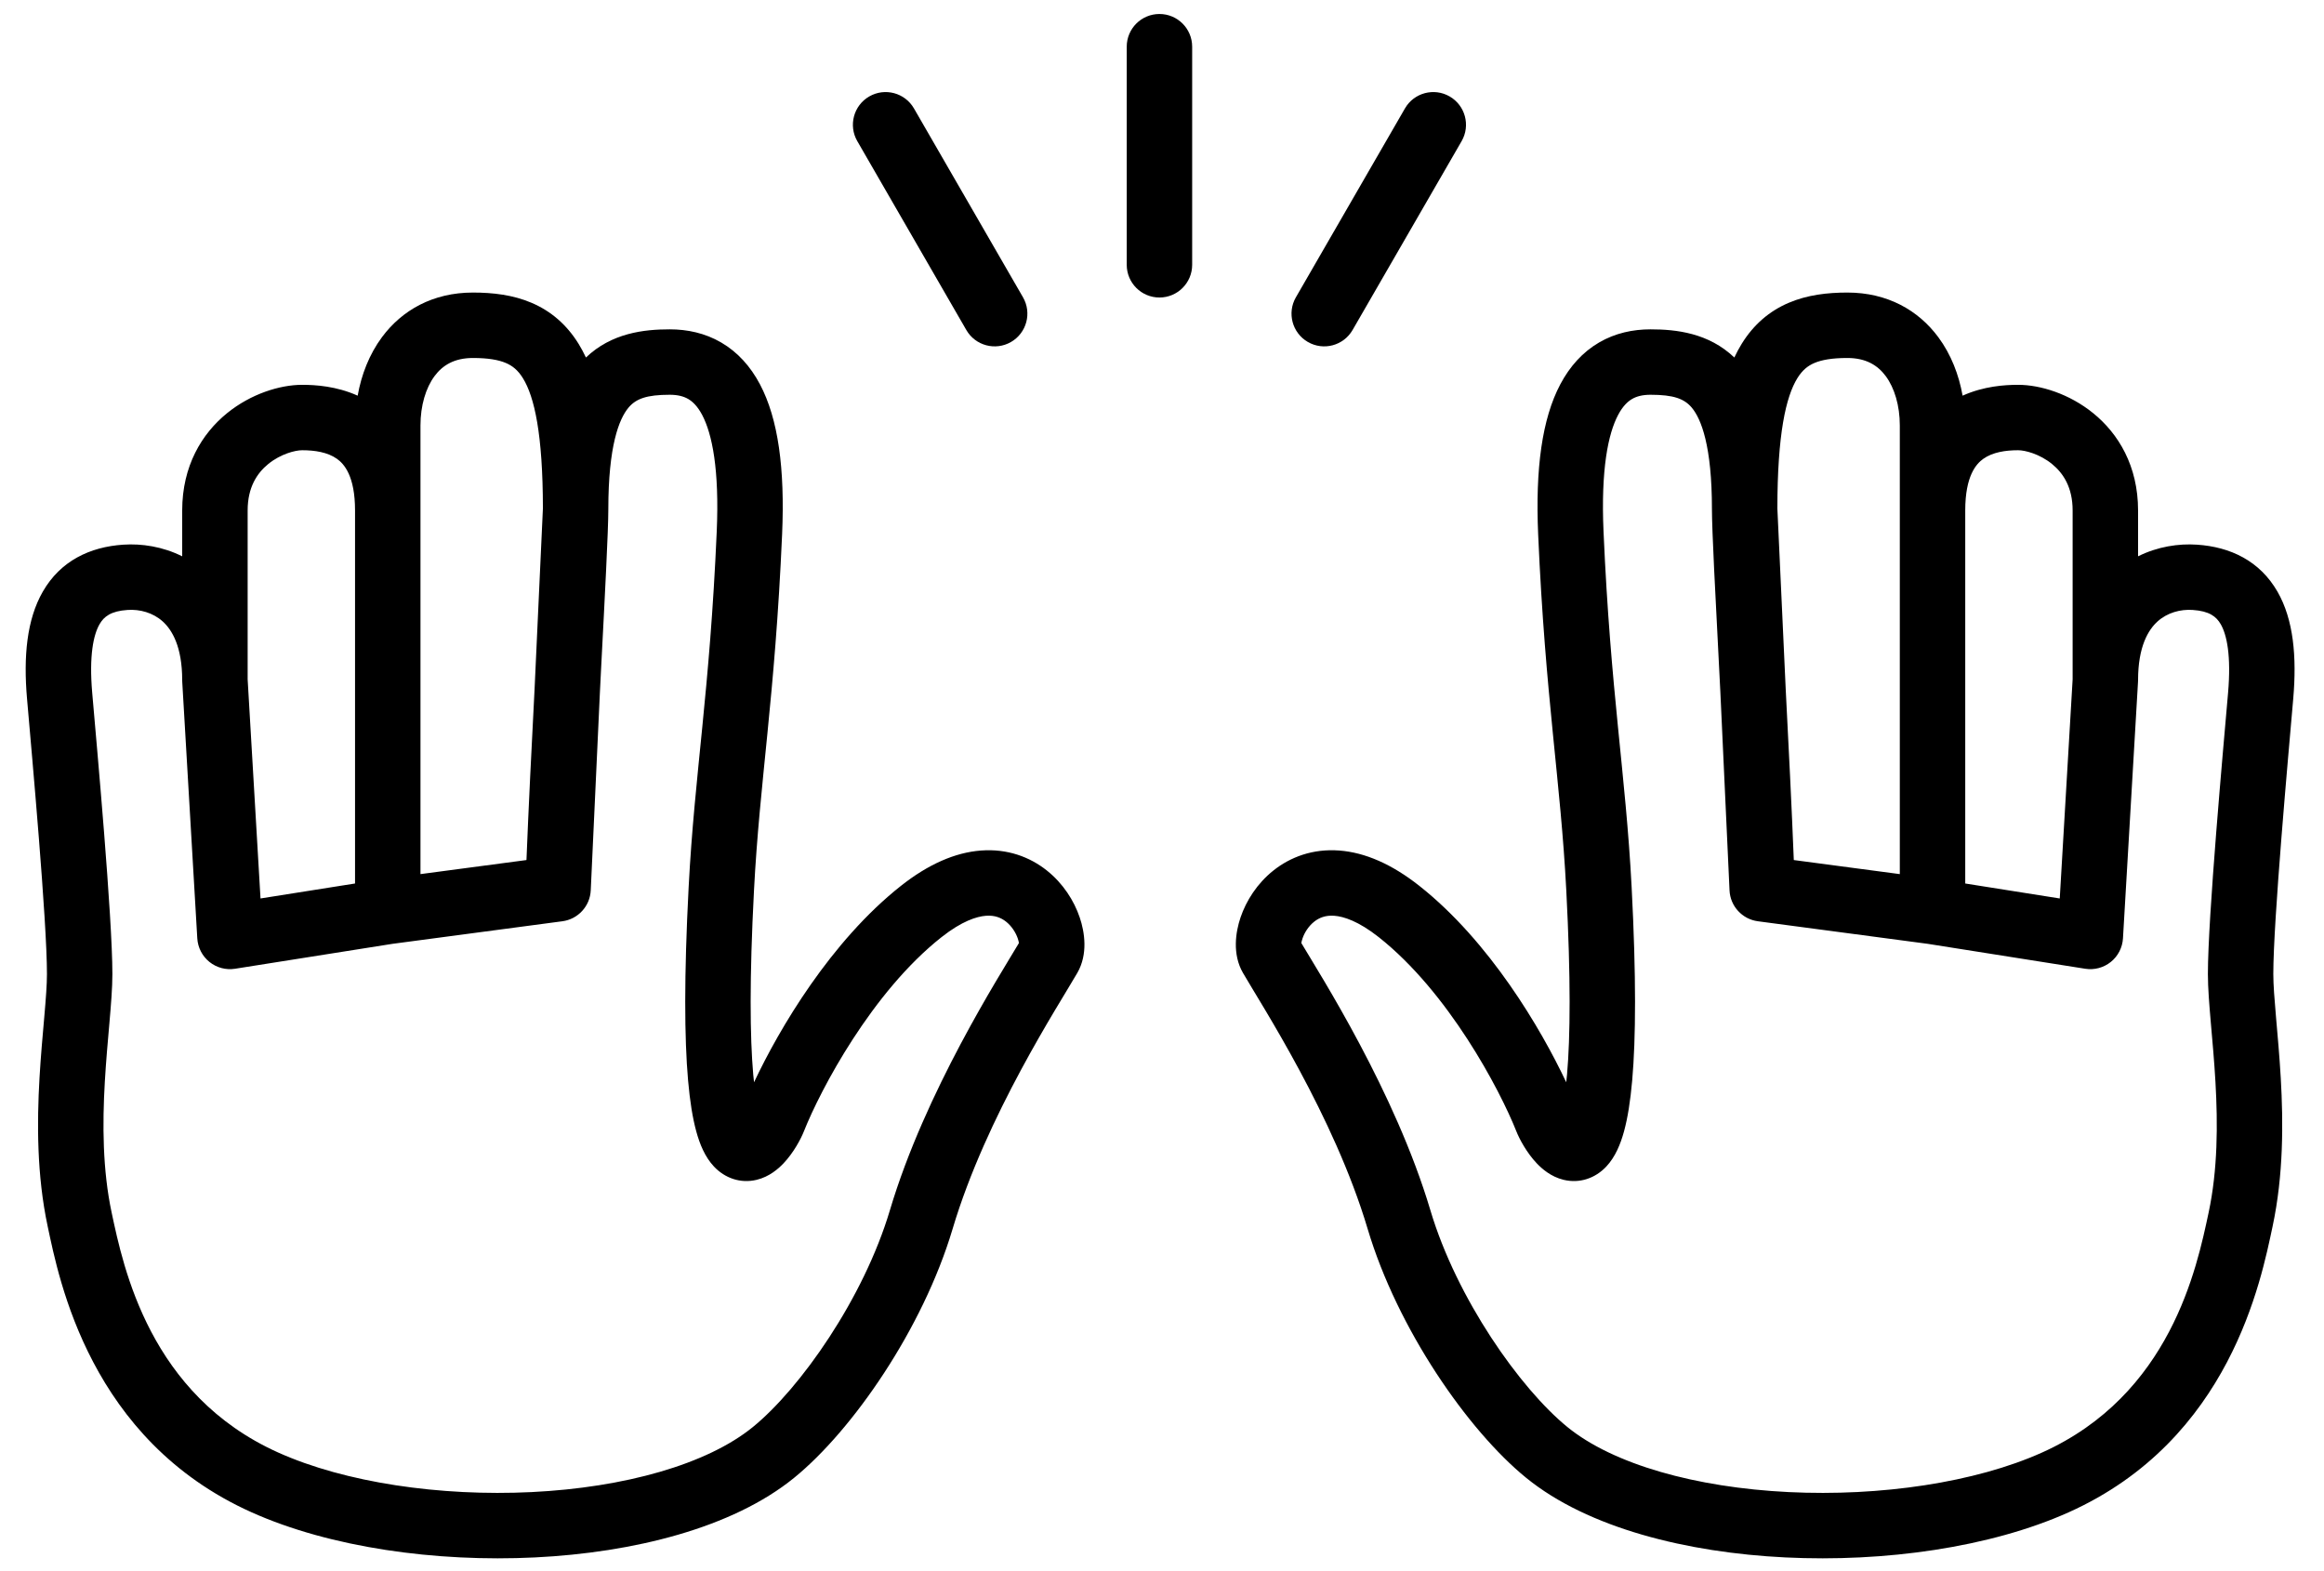
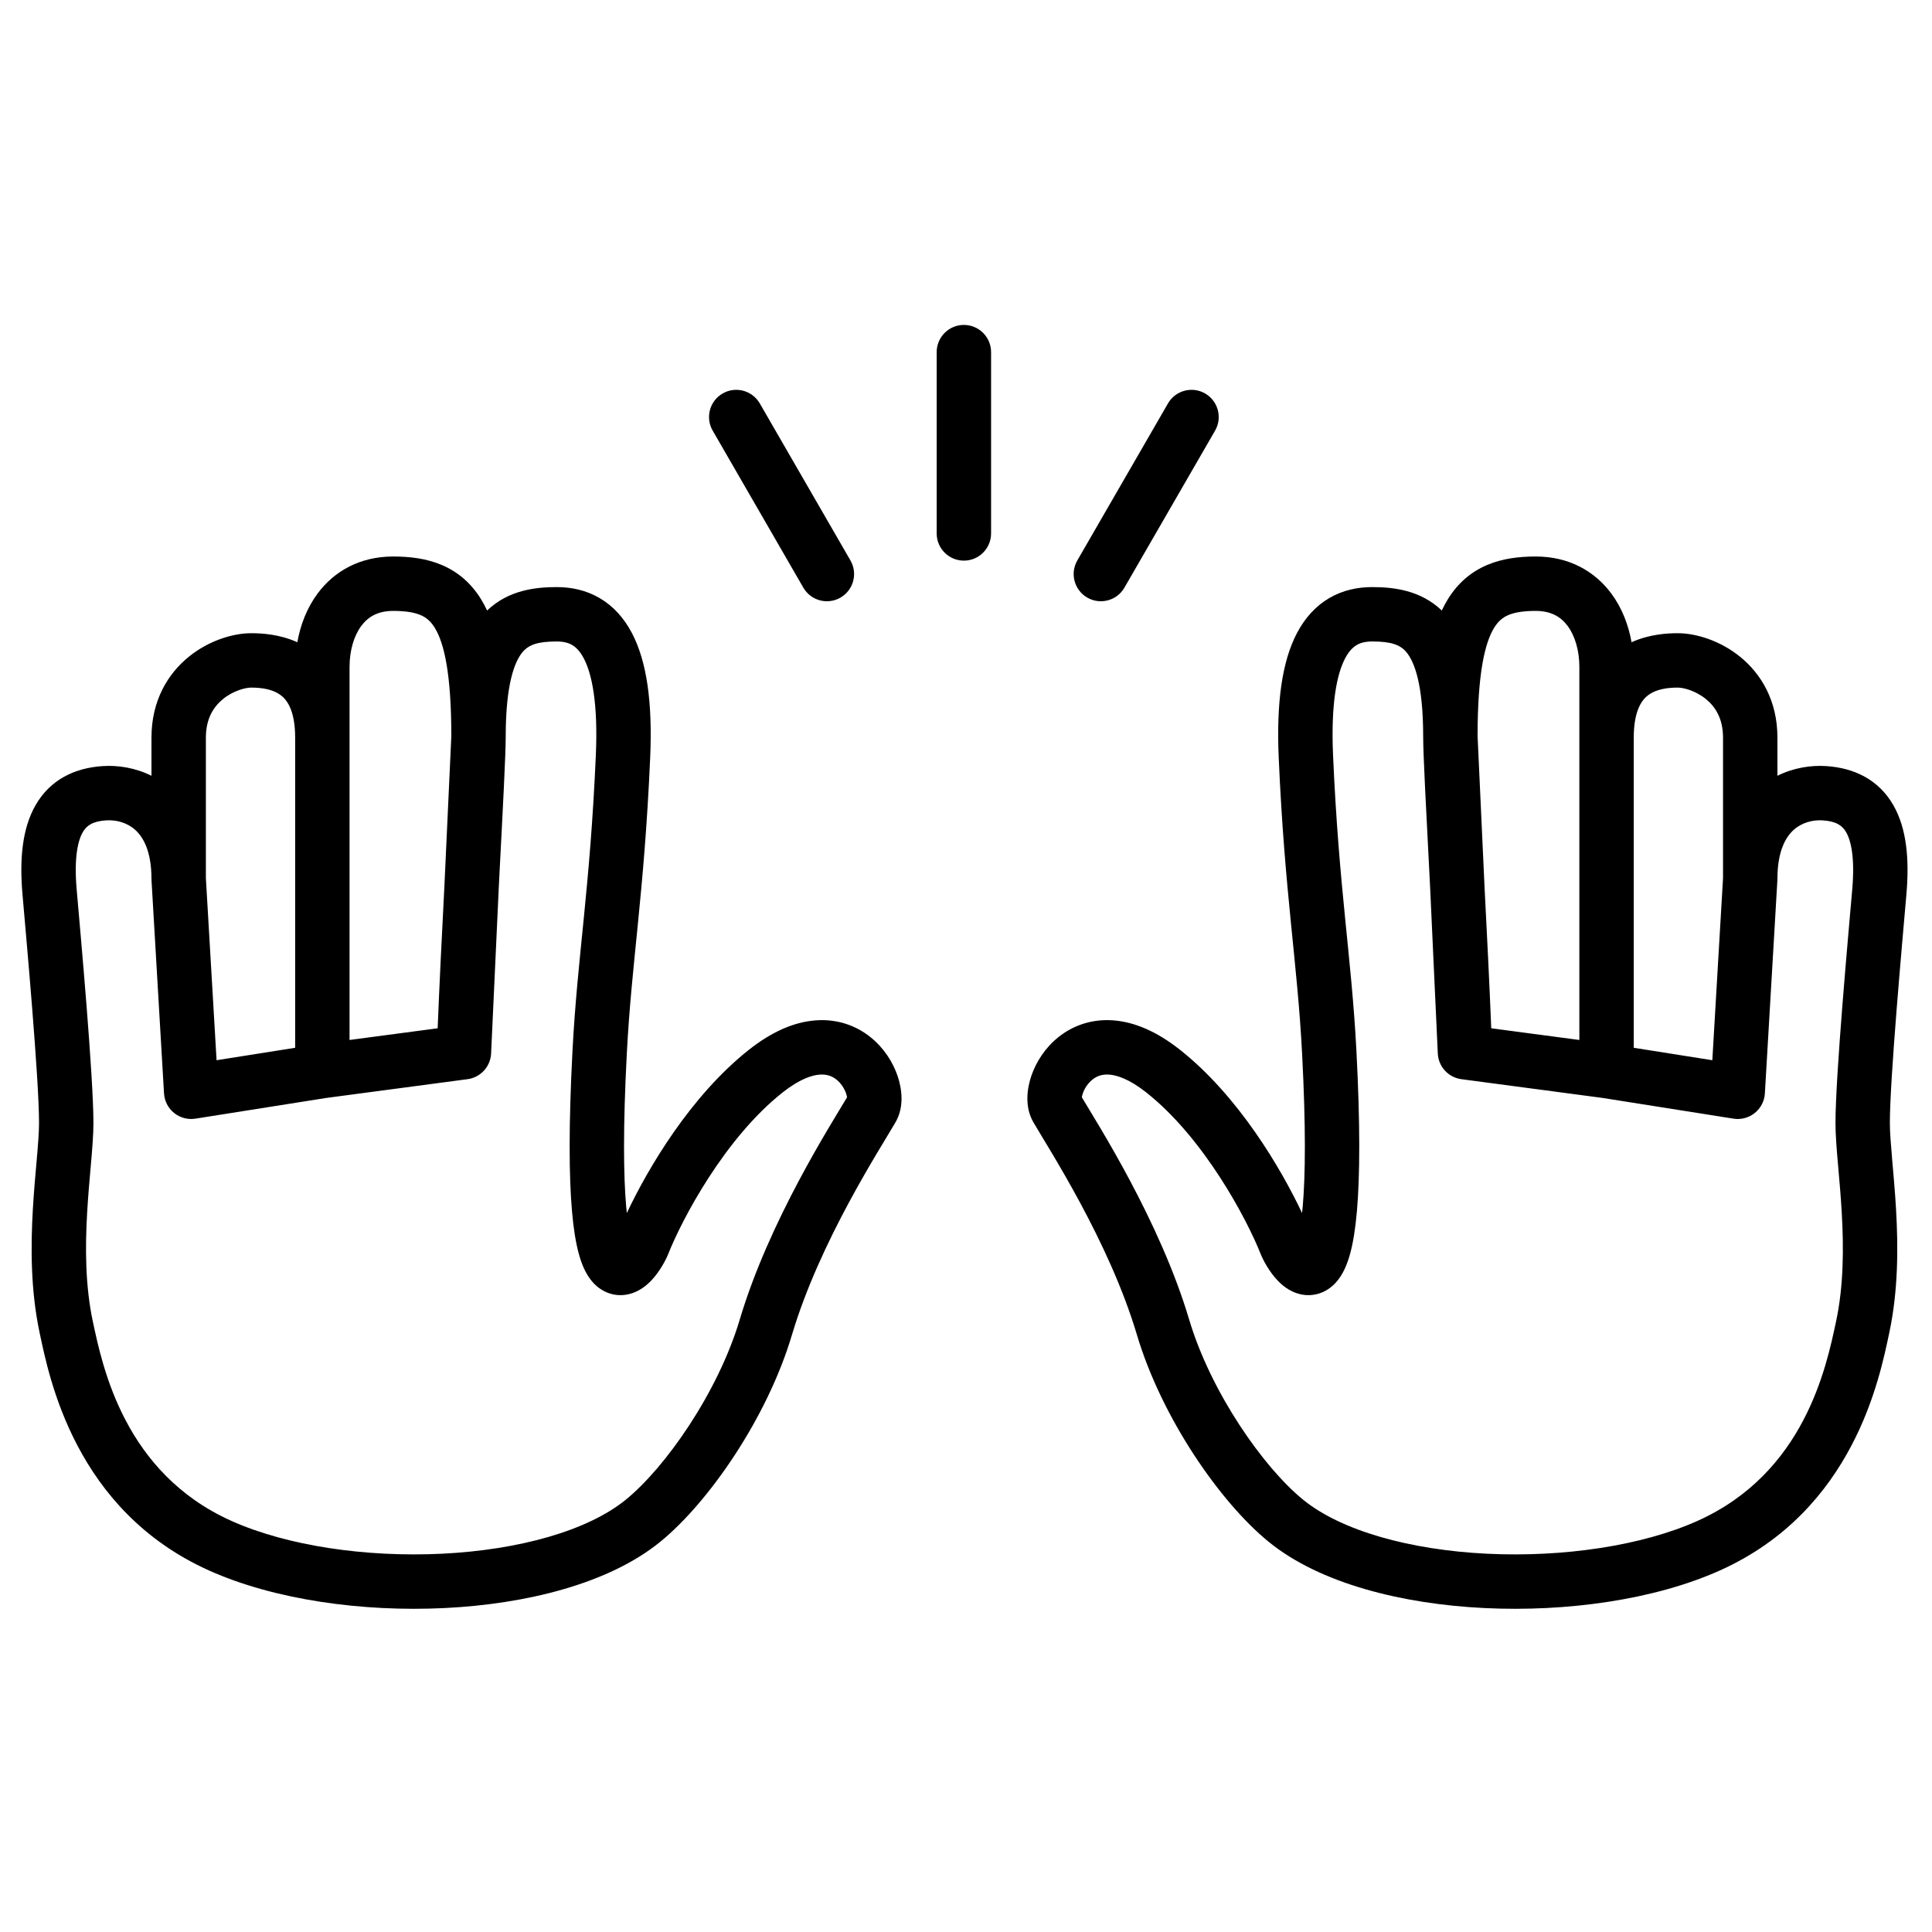
- <svg xmlns="http://www.w3.org/2000/svg" width="148" height="100" viewBox="0 0 148 100" fill="none">
+ <svg xmlns="http://www.w3.org/2000/svg" width="148" height="148" viewBox="0 -24 148 148" fill="none">
  <path d="M71.754 16.863V2.974C71.754 1.824 72.687 0.891 73.838 0.891C74.988 0.891 75.921 1.824 75.921 2.974V16.863C75.921 18.014 74.988 18.947 73.838 18.947C72.687 18.947 71.754 18.014 71.754 16.863Z" fill="black" />
  <path d="M82.527 18.933L89.472 6.905C90.047 5.908 91.322 5.567 92.318 6.142C93.314 6.717 93.656 7.992 93.081 8.988L86.136 21.017C85.561 22.013 84.286 22.355 83.29 21.779C82.293 21.204 81.952 19.929 82.527 18.933Z" fill="black" />
  <path d="M65.148 18.933L58.204 6.905C57.628 5.908 56.354 5.567 55.357 6.142C54.361 6.717 54.019 7.992 54.595 8.988L61.539 21.017C62.114 22.013 63.389 22.355 64.385 21.779C65.382 21.204 65.723 19.929 65.148 18.933Z" fill="black" />
  <path d="M140.606 62.029C140.606 58.409 141.583 47.675 141.89 44.132C142.097 41.737 141.809 40.425 141.424 39.754C141.141 39.263 140.699 38.915 139.634 38.844C138.865 38.792 138.027 39.011 137.401 39.576C136.814 40.105 136.159 41.168 136.159 43.318L136.155 43.439L135.198 59.758C135.164 60.345 134.883 60.891 134.424 61.26C133.966 61.628 133.374 61.786 132.793 61.694L122.764 60.107L111.948 58.67C110.949 58.538 110.188 57.708 110.142 56.702L109.561 44.132C109.535 43.621 109.51 43.114 109.484 42.615C109.241 37.929 109.022 33.781 109.022 32.428C109.022 28.386 108.338 26.681 107.74 25.963C107.263 25.392 106.577 25.14 105.11 25.14C104.583 25.14 104.212 25.248 103.933 25.411C103.659 25.571 103.346 25.859 103.049 26.421C102.41 27.626 101.945 29.891 102.118 33.848C102.342 38.98 102.692 42.815 103.035 46.272C103.377 49.723 103.718 52.856 103.908 56.497C104.204 62.197 104.178 66.126 103.945 68.792C103.828 70.124 103.656 71.2 103.423 72.05C103.202 72.856 102.871 73.676 102.296 74.289C101.6 75.03 100.608 75.384 99.577 75.136C98.759 74.939 98.185 74.421 97.871 74.092C97.214 73.402 96.75 72.511 96.568 72.051C95.51 69.381 92.235 63.181 87.802 59.681C86.509 58.66 85.567 58.365 84.974 58.32C84.415 58.278 84.009 58.444 83.691 58.697C83.34 58.976 83.078 59.381 82.948 59.764C82.902 59.9 82.882 59.997 82.874 60.058C84.076 62.087 88.842 69.522 91.09 77.069C92.765 82.694 96.804 88.426 99.819 90.881C102.74 93.258 107.988 94.731 113.9 95.022C119.756 95.309 125.788 94.412 130.033 92.509C138.233 88.833 139.903 80.738 140.651 77.229C141.232 74.506 141.243 71.599 141.087 68.901C141.01 67.555 140.894 66.297 140.793 65.137C140.695 64.01 140.606 62.922 140.606 62.029ZM120.986 27.095C120.986 25.831 120.648 24.705 120.089 23.951C119.583 23.27 118.84 22.799 117.646 22.798C116.668 22.798 116.011 22.919 115.546 23.117C115.13 23.294 114.781 23.57 114.463 24.083C113.73 25.267 113.192 27.645 113.189 32.384L113.721 43.909C113.91 47.566 114.106 51.492 114.235 54.771L120.986 55.667V27.095ZM125.153 56.265L131.172 57.218L131.992 43.267V32.508C131.992 31.031 131.39 30.128 130.678 29.549C129.884 28.904 128.957 28.673 128.519 28.673C127.722 28.673 126.899 28.797 126.306 29.218C125.849 29.542 125.153 30.309 125.153 32.508V56.265ZM136.159 35.428C137.406 34.807 138.74 34.608 139.912 34.687C142.037 34.829 143.91 35.718 145.037 37.678C146.06 39.459 146.273 41.814 146.041 44.493C145.72 48.195 144.772 58.646 144.772 62.029C144.772 62.708 144.843 63.612 144.944 64.776C145.042 65.907 145.165 67.239 145.247 68.661C145.411 71.499 145.422 74.838 144.727 78.099C144.002 81.495 142.041 91.692 131.738 96.311C126.731 98.555 120.002 99.494 113.696 99.184C107.445 98.877 101.128 97.319 97.189 94.112C93.481 91.094 88.994 84.631 87.096 78.259C84.953 71.062 80.311 63.965 79.153 61.953C78.471 60.769 78.684 59.363 79.002 58.426C79.361 57.369 80.055 56.263 81.099 55.434C82.176 54.578 83.604 54.038 85.288 54.165C86.937 54.289 88.646 55.039 90.383 56.411C94.854 59.94 98.134 65.508 99.742 68.923C99.759 68.766 99.779 68.602 99.794 68.43C100.003 66.043 100.039 62.334 99.747 56.713C99.564 53.194 99.236 50.181 98.889 46.683C98.543 43.19 98.184 39.271 97.955 34.03C97.772 29.848 98.201 26.672 99.367 24.471C99.972 23.33 100.79 22.422 101.83 21.814C102.866 21.209 103.995 20.974 105.11 20.974C106.759 20.974 108.813 21.206 110.448 22.768C110.593 22.458 110.75 22.165 110.921 21.89C111.676 20.67 112.681 19.808 113.912 19.284C115.095 18.779 116.378 18.631 117.646 18.631C120.195 18.631 122.164 19.757 123.434 21.468C124.256 22.576 124.75 23.878 124.985 25.198C126.338 24.588 127.691 24.507 128.519 24.507C129.933 24.507 131.784 25.079 133.305 26.315C134.908 27.618 136.159 29.673 136.159 32.508V35.428Z" fill="black" />
  <path d="M7.157 62.029C7.157 58.409 6.18 47.675 5.873 44.132C5.665 41.737 5.954 40.425 6.339 39.754C6.621 39.263 7.063 38.915 8.128 38.844C8.898 38.792 9.735 39.011 10.362 39.576C10.948 40.105 11.603 41.168 11.603 43.318L11.607 43.439L12.564 59.758C12.599 60.345 12.88 60.891 13.338 61.26C13.796 61.628 14.389 61.786 14.97 61.694L24.999 60.107L35.814 58.67C36.813 58.538 37.574 57.708 37.621 56.702L38.202 44.132C38.228 43.621 38.252 43.114 38.278 42.615C38.522 37.929 38.74 33.781 38.74 32.428C38.74 28.386 39.425 26.681 40.023 25.963C40.5 25.392 41.185 25.14 42.652 25.14C43.179 25.14 43.55 25.248 43.83 25.411C44.104 25.571 44.416 25.859 44.714 26.421C45.352 27.626 45.817 29.891 45.644 33.848C45.42 38.98 45.07 42.815 44.727 46.272C44.385 49.723 44.044 52.856 43.855 56.497C43.558 62.197 43.585 66.126 43.818 68.792C43.934 70.124 44.107 71.2 44.34 72.05C44.56 72.856 44.891 73.676 45.466 74.289C46.163 75.03 47.155 75.384 48.185 75.136C49.003 74.939 49.578 74.421 49.892 74.092C50.548 73.402 51.012 72.511 51.194 72.051C52.253 69.381 55.527 63.181 59.96 59.681C61.254 58.66 62.196 58.365 62.789 58.32C63.348 58.278 63.753 58.444 64.072 58.697C64.422 58.976 64.684 59.381 64.815 59.764C64.861 59.9 64.88 59.997 64.888 60.058C63.687 62.087 58.92 69.522 56.673 77.069C54.998 82.694 50.959 88.426 47.943 90.881C45.023 93.258 39.775 94.731 33.862 95.022C28.007 95.309 21.975 94.412 17.73 92.509C9.53 88.833 7.86 80.738 7.111 77.229C6.531 74.506 6.519 71.599 6.675 68.901C6.753 67.555 6.868 66.297 6.969 65.137C7.067 64.01 7.157 62.922 7.157 62.029ZM26.777 27.095C26.777 25.831 27.115 24.705 27.674 23.951C28.179 23.27 28.922 22.799 30.117 22.798C31.094 22.798 31.752 22.919 32.216 23.117C32.633 23.294 32.982 23.57 33.3 24.083C34.033 25.267 34.571 27.645 34.574 32.384L34.042 43.909C33.852 47.566 33.657 51.492 33.527 54.771L26.777 55.667V27.095ZM22.61 56.265L16.59 57.218L15.771 43.267V32.508C15.771 31.031 16.373 30.128 17.085 29.549C17.878 28.904 18.806 28.673 19.243 28.673C20.04 28.673 20.863 28.797 21.456 29.218C21.913 29.542 22.61 30.309 22.61 32.508V56.265ZM11.603 35.428C10.357 34.807 9.023 34.608 7.85 34.687C5.725 34.829 3.852 35.718 2.726 37.678C1.702 39.459 1.489 41.814 1.721 44.493C2.042 48.195 2.99 58.646 2.99 62.029C2.99 62.708 2.92 63.612 2.819 64.776C2.72 65.907 2.597 67.239 2.515 68.661C2.352 71.499 2.34 74.838 3.036 78.099C3.76 81.495 5.722 91.692 16.024 96.311C21.031 98.555 27.76 99.494 34.067 99.184C40.317 98.877 46.635 97.319 50.574 94.112C54.282 91.094 58.769 84.631 60.666 78.259C62.809 71.062 67.451 63.965 68.61 61.953C69.292 60.769 69.079 59.363 68.76 58.426C68.402 57.369 67.707 56.263 66.663 55.434C65.587 54.578 64.158 54.038 62.475 54.165C60.826 54.289 59.116 55.039 57.379 56.411C52.908 59.94 49.628 65.508 48.02 68.923C48.003 68.766 47.983 68.602 47.968 68.43C47.76 66.043 47.723 62.334 48.016 56.713C48.199 53.194 48.527 50.181 48.874 46.683C49.22 43.19 49.578 39.271 49.807 34.03C49.99 29.848 49.561 26.672 48.395 24.471C47.791 23.33 46.973 22.422 45.932 21.814C44.896 21.209 43.768 20.974 42.652 20.974C41.004 20.974 38.95 21.206 37.314 22.768C37.17 22.458 37.012 22.165 36.842 21.89C36.086 20.67 35.082 19.808 33.851 19.284C32.668 18.779 31.385 18.631 30.117 18.631C27.568 18.631 25.599 19.757 24.328 21.468C23.507 22.576 23.012 23.878 22.777 25.198C21.425 24.588 20.072 24.507 19.243 24.507C17.83 24.507 15.979 25.079 14.457 26.315C12.854 27.618 11.603 29.673 11.603 32.508V35.428Z" fill="black" />
</svg>
